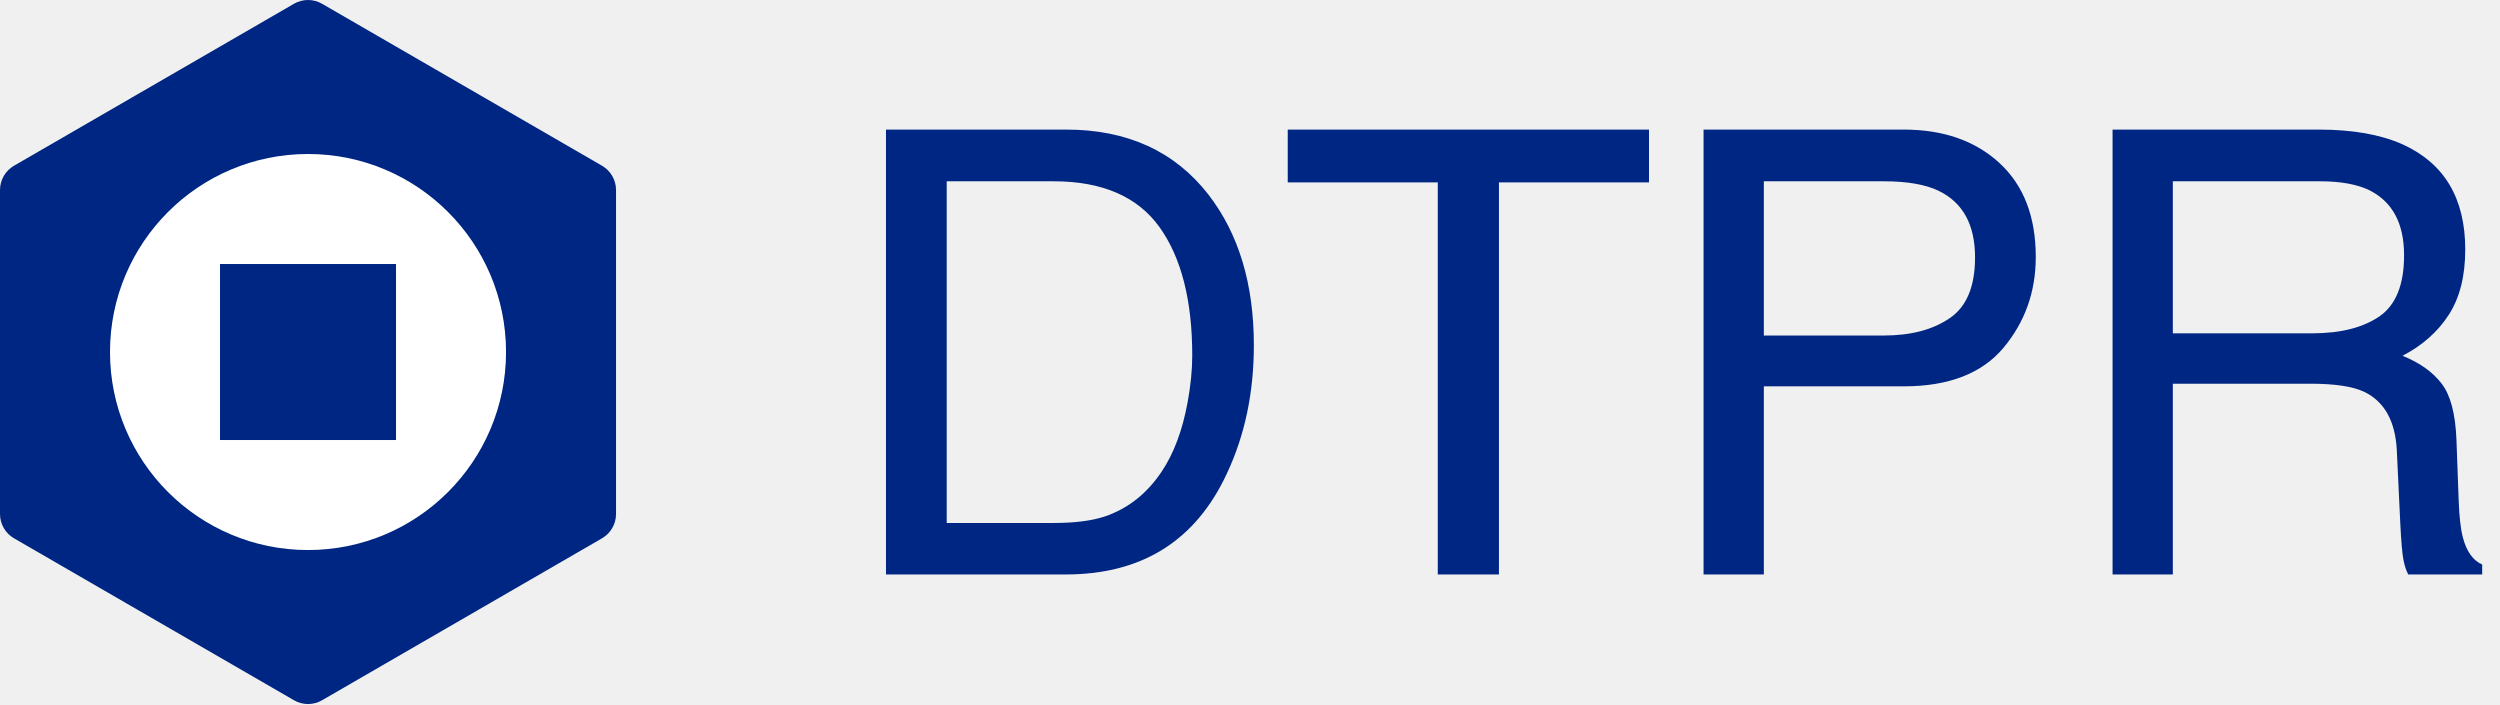
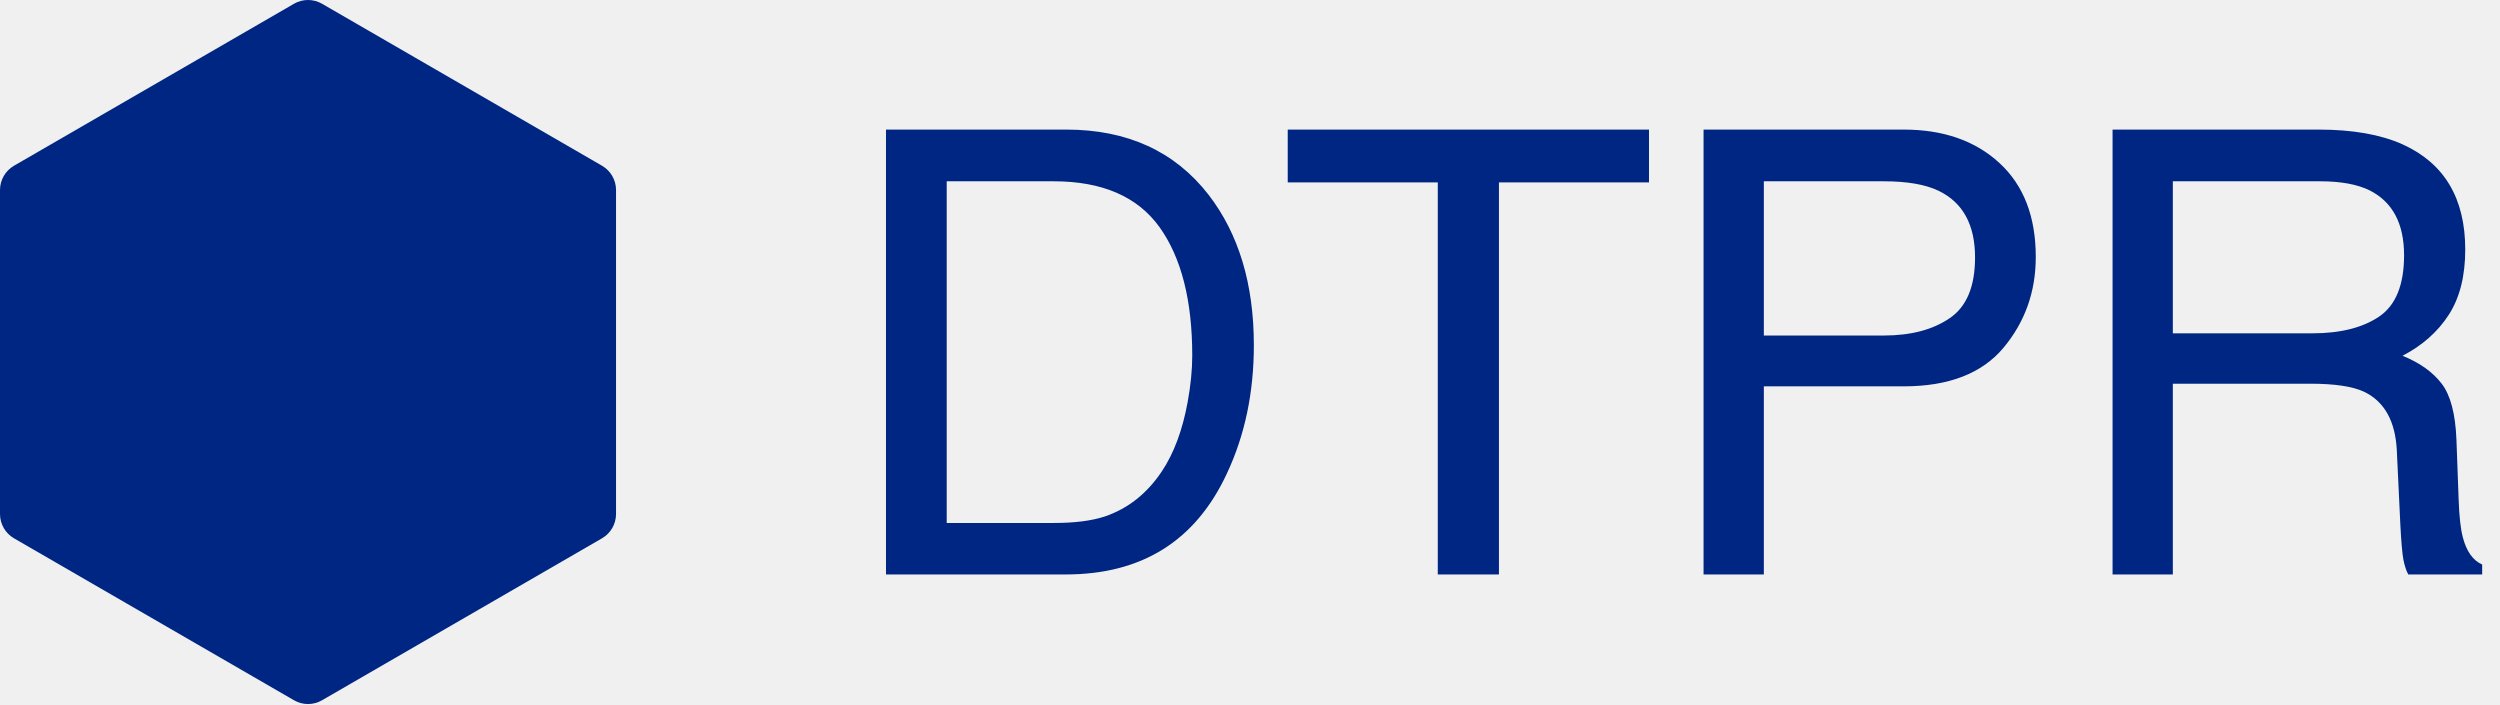
<svg xmlns="http://www.w3.org/2000/svg" width="113.63" height="32" viewBox="0 0 113.63 32">
  <path d="M28 8.638V23.362C28 23.818 27.757 24.239 27.363 24.467L14.636 31.829C14.243 32.057 13.757 32.057 13.364 31.829L0.636 24.467C0.243 24.239 0 23.818 0 23.362V8.638C0 8.182 0.243 7.761 0.636 7.533L13.364 0.17C13.757 -0.057 14.243 -0.057 14.636 0.17L27.363 7.533C27.757 7.761 28 8.182 28 8.638Z" fill="#002684" />
-   <circle cx="14" cy="16" r="9" fill="#FFFFFF" />
  <rect x="10" y="12" width="8" height="8" fill="#002684" />
  <g transform="translate(38 26.11) scale(1 -1)" fill="#002684">
    <path d="M9.91 2.34 Q11.30 2.34 12.20 2.63 Q13.80 3.17 14.81 4.69 Q15.63 5.92 15.98 7.83 Q16.19 8.98 16.19 9.95 Q16.19 13.71 14.70 15.79 Q13.20 17.87 9.89 17.87 L5.03 17.87 L5.03 2.34 Z M2.27 20.22 L10.46 20.22 Q14.63 20.22 16.93 17.26 Q18.99 14.59 18.99 10.42 Q18.99 7.20 17.77 4.60 Q15.64 0 10.44 0 L2.27 0 Z M36.95 20.22 L36.95 17.82 L30.13 17.82 L30.13 0 L27.35 0 L27.35 17.82 L20.53 17.82 L20.53 20.22 Z M39.43 20.22 L48.53 20.22 Q51.23 20.22 52.88 18.70 Q54.53 17.18 54.53 14.43 Q54.53 12.06 53.06 10.30 Q51.59 8.55 48.53 8.55 L42.17 8.55 L42.17 0 L39.43 0 Z M51.77 14.41 Q51.77 16.64 50.11 17.44 Q49.21 17.87 47.62 17.87 L42.17 17.87 L42.17 10.86 L47.62 10.86 Q49.47 10.86 50.62 11.65 Q51.77 12.43 51.77 14.41 Z M67.10 10.96 Q69.02 10.96 70.15 11.73 Q71.27 12.50 71.27 14.51 Q71.27 16.67 69.70 17.46 Q68.86 17.87 67.45 17.87 L60.76 17.87 L60.76 10.96 Z M58.02 20.22 L67.39 20.22 Q69.70 20.22 71.20 19.55 Q74.05 18.26 74.05 14.77 Q74.05 12.96 73.30 11.80 Q72.55 10.64 71.20 9.94 Q72.38 9.46 72.98 8.67 Q73.58 7.89 73.65 6.13 L73.75 3.41 Q73.79 2.26 73.94 1.69 Q74.19 0.73 74.82 0.45 L74.82 0 L71.46 0 Q71.32 0.26 71.24 0.67 Q71.16 1.09 71.10 2.27 L70.94 5.64 Q70.84 7.63 69.46 8.30 Q68.68 8.67 67 8.67 L60.76 8.67 L60.76 0 L58.02 0 Z " />
  </g>
</svg>
